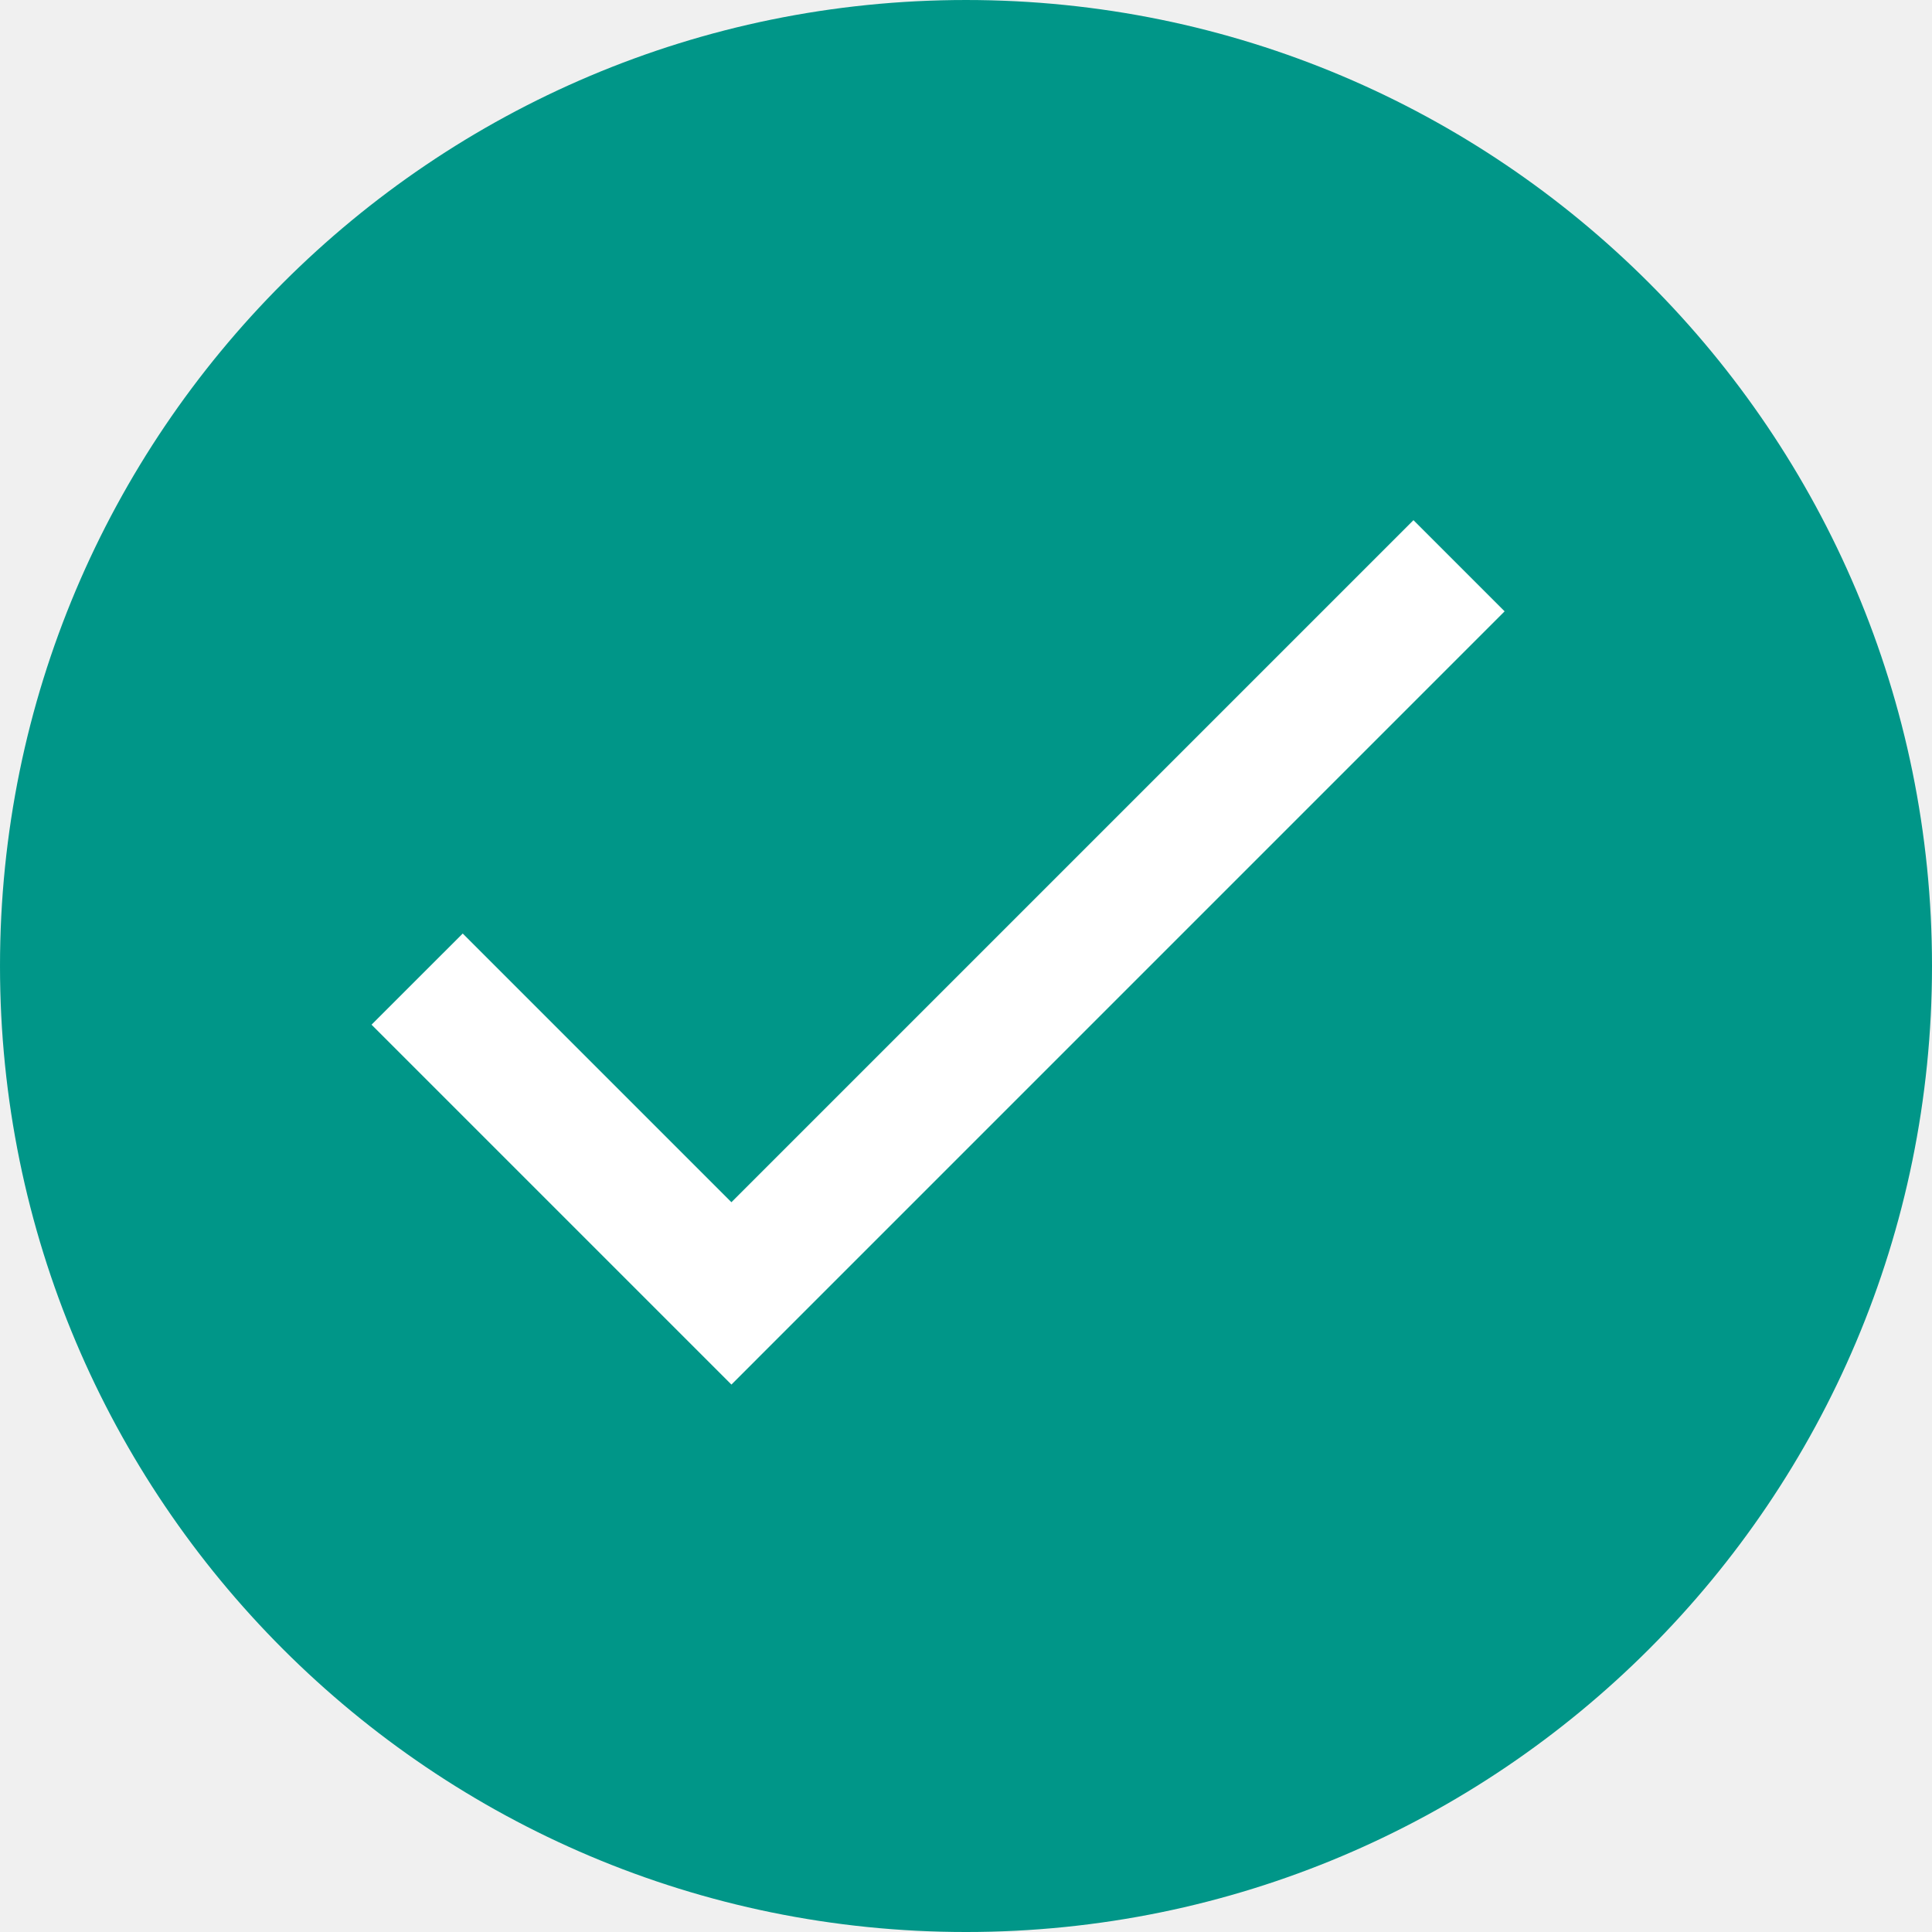
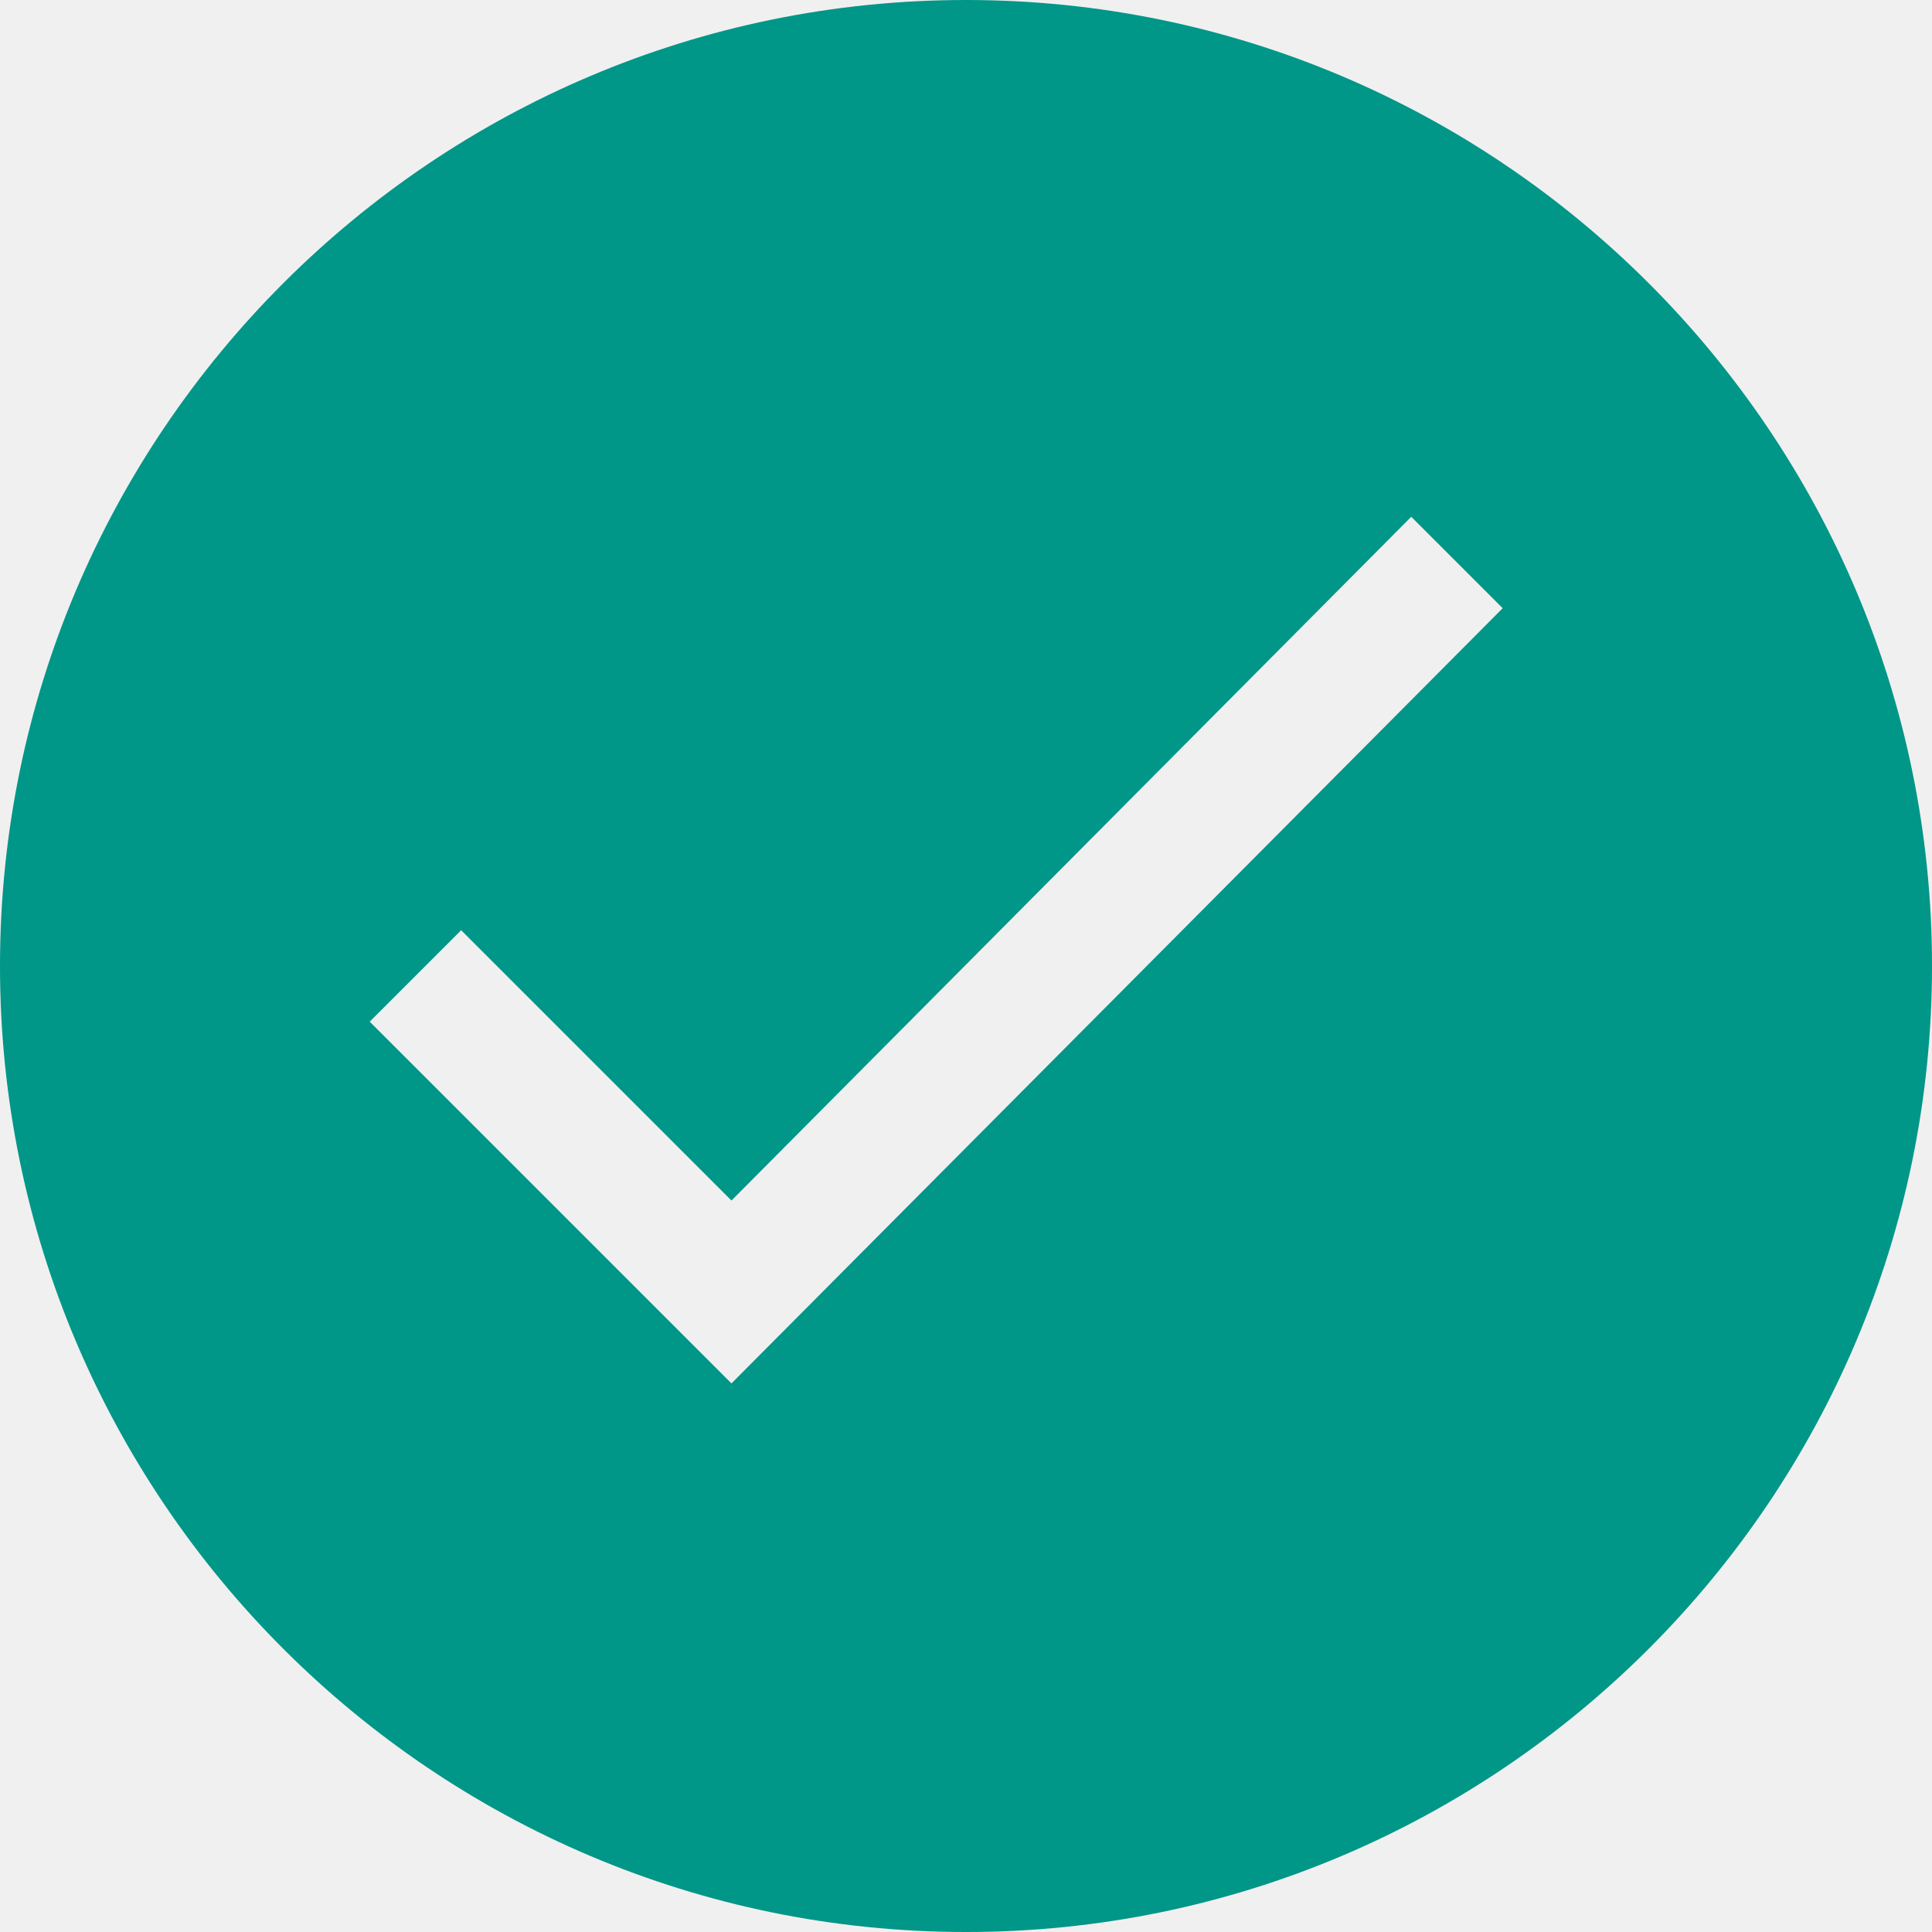
- <svg xmlns="http://www.w3.org/2000/svg" viewBox="4069 1222 48.6 48.6">
-   <defs>
-     <style>
-       .cls-1 {
-         fill: #009688;
-       }
- 
-       .cls-2 {
-         fill: #fff;
-       }
-     </style>
-   </defs>
-   <g id="Sucess_icon" data-name="Sucess icon" transform="translate(3913.3 1084.3)">
-     <g id="Group_302" data-name="Group 302" transform="translate(5.726 5.726)">
-       <ellipse id="Ellipse_12" data-name="Ellipse 12" class="cls-1" cx="24.3" cy="24.3" rx="24.3" ry="24.3" transform="translate(149.974 131.974)" />
-       <path id="check_icon" class="cls-2" d="M15.883,28.327,9.124,21.568,6.83,23.861l9.053,9.053,19.45-19.451L33.04,11.17Z" transform="translate(152.49 133.889)" />
-     </g>
+ <svg xmlns="http://www.w3.org/2000/svg" version="1.1" id="Layer_1" x="0px" y="0px" viewBox="0 0 48.6 48.6" style="enable-background:new 0 0 48.6 48.6;" xml:space="preserve">
+   <style type="text/css">
+ 	.st0{fill:#009688;}
+ </style>
+   <g>
+     <path class="st0" d="M24.3,0c13.4,0,24.3,10.9,24.3,24.3S37.7,48.6,24.3,48.6S0,37.7,0,24.3S10.9,0,24.3,0z M18.4,30.2l-6.8-6.8   l-2.3,2.3l9.1,9.1l19.4-19.5l-2.3-2.3L18.4,30.2z" />
  </g>
</svg>
